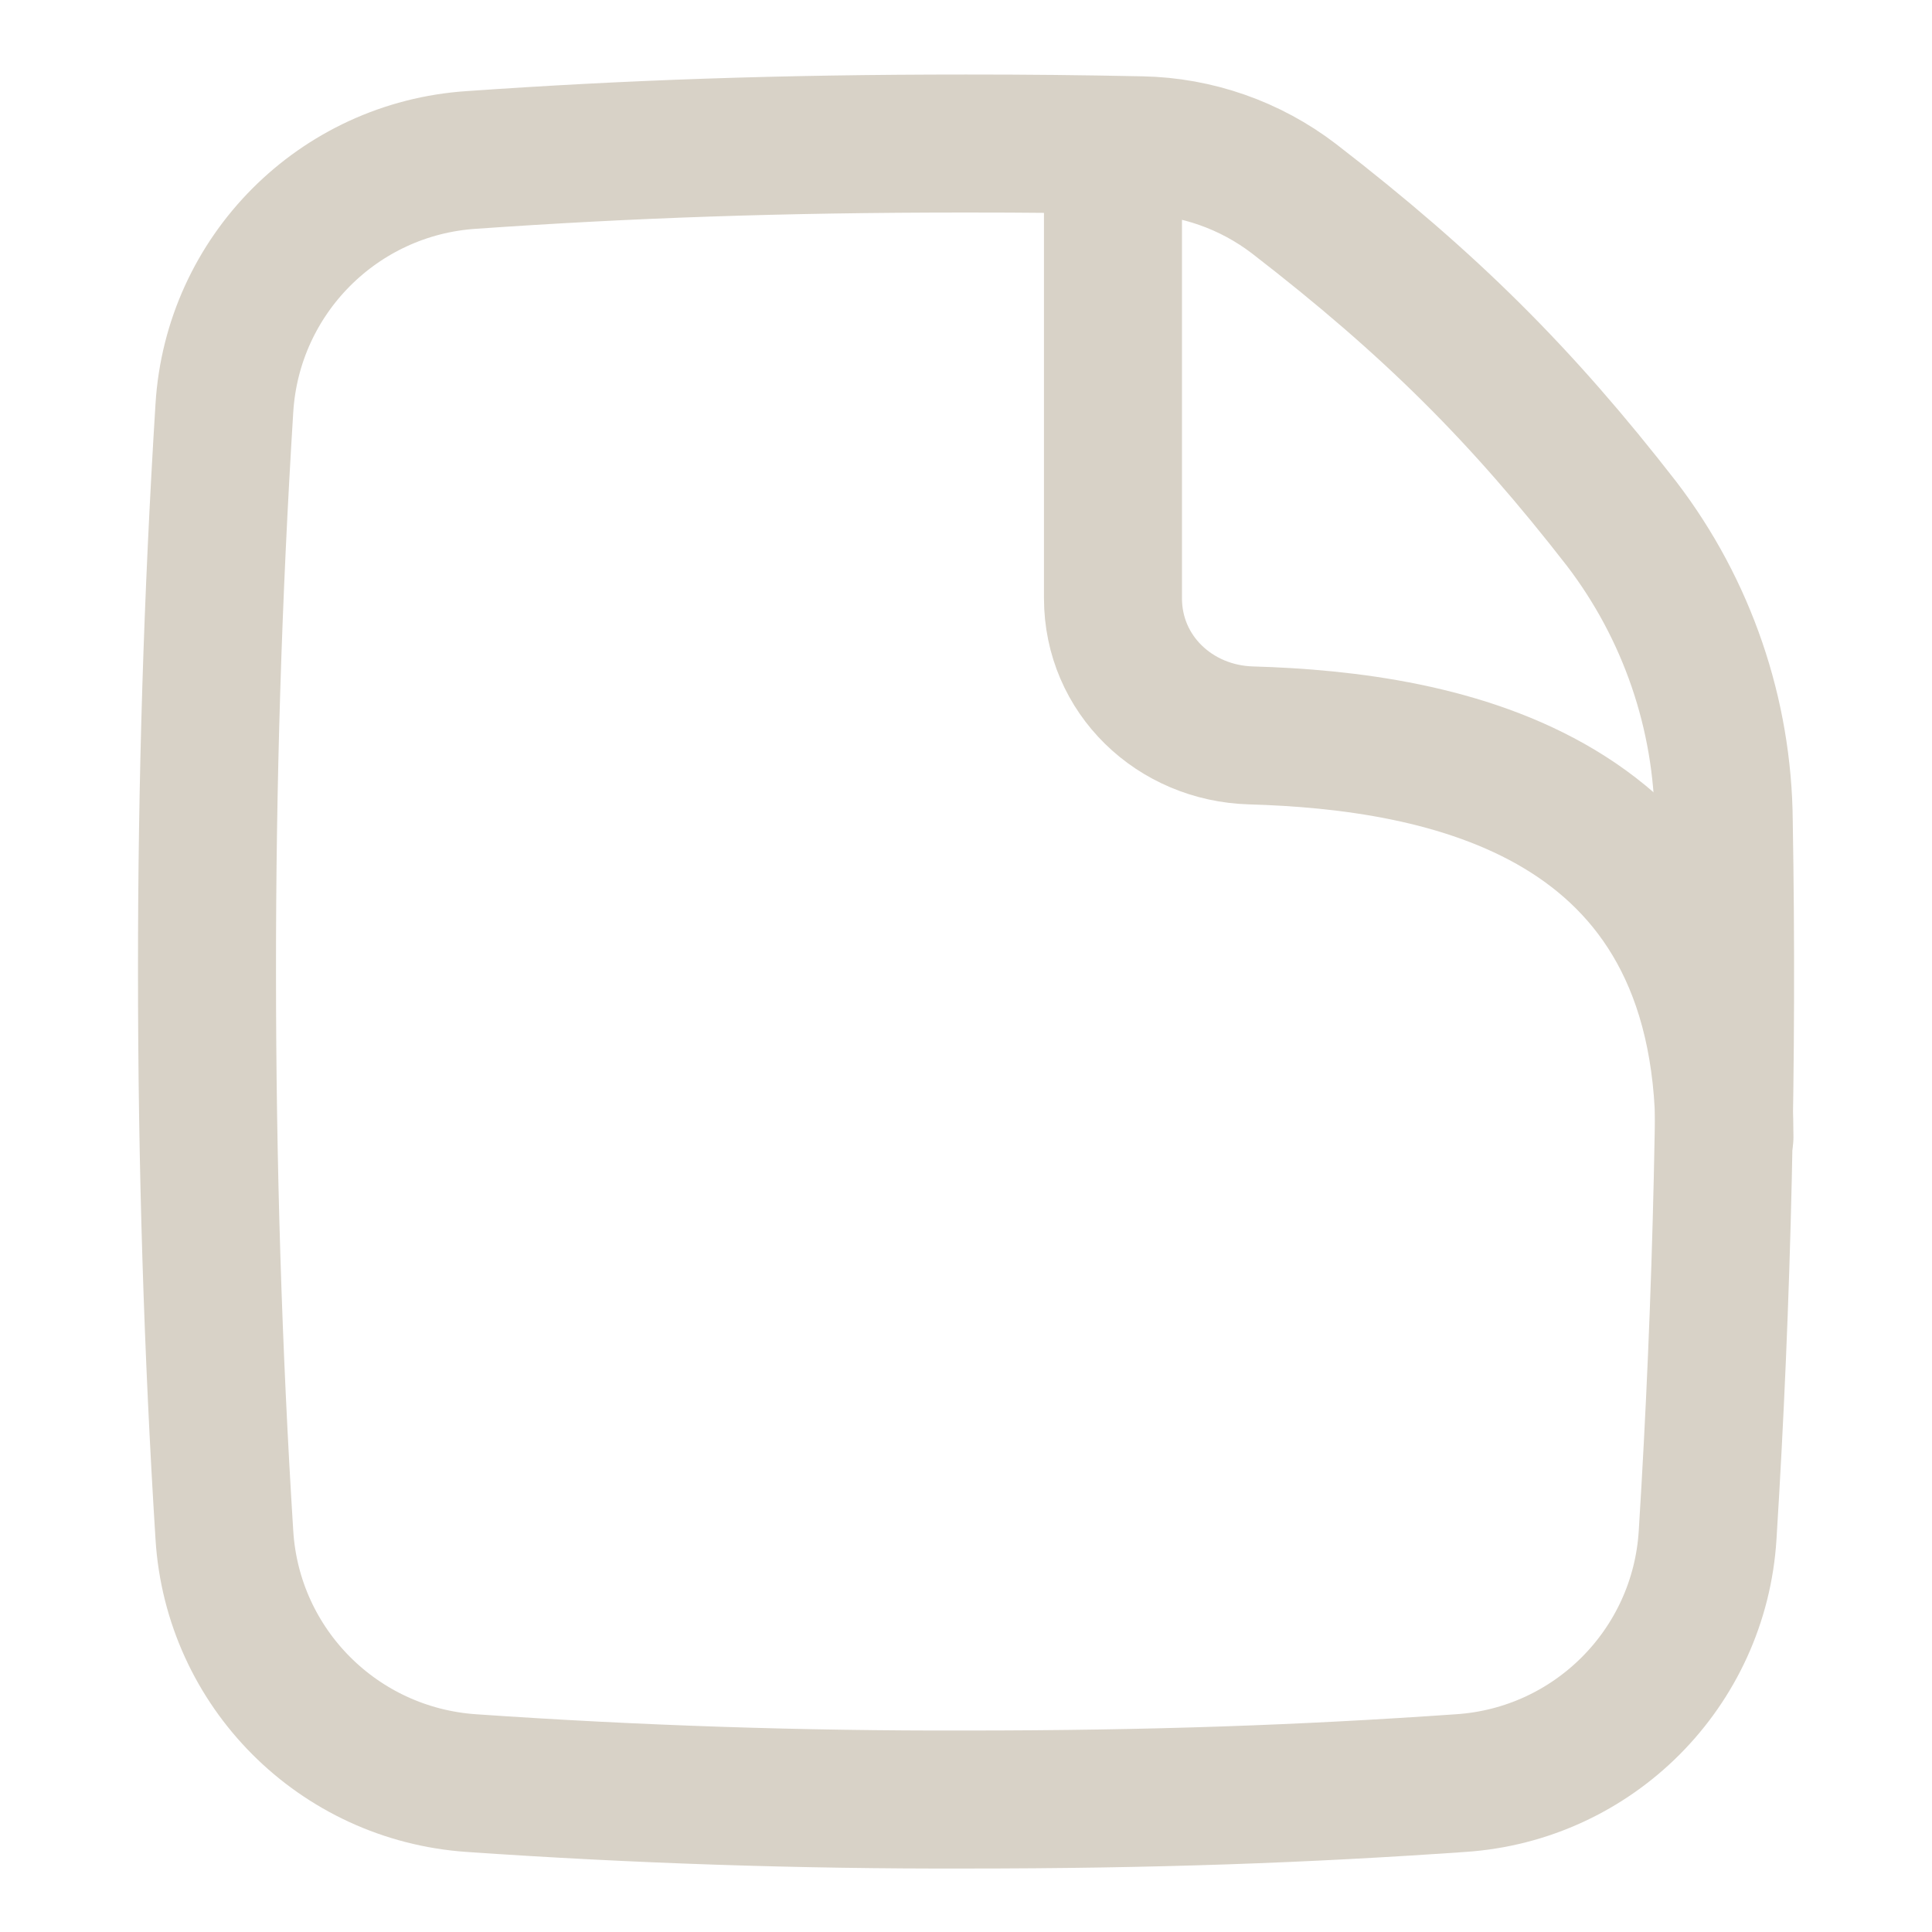
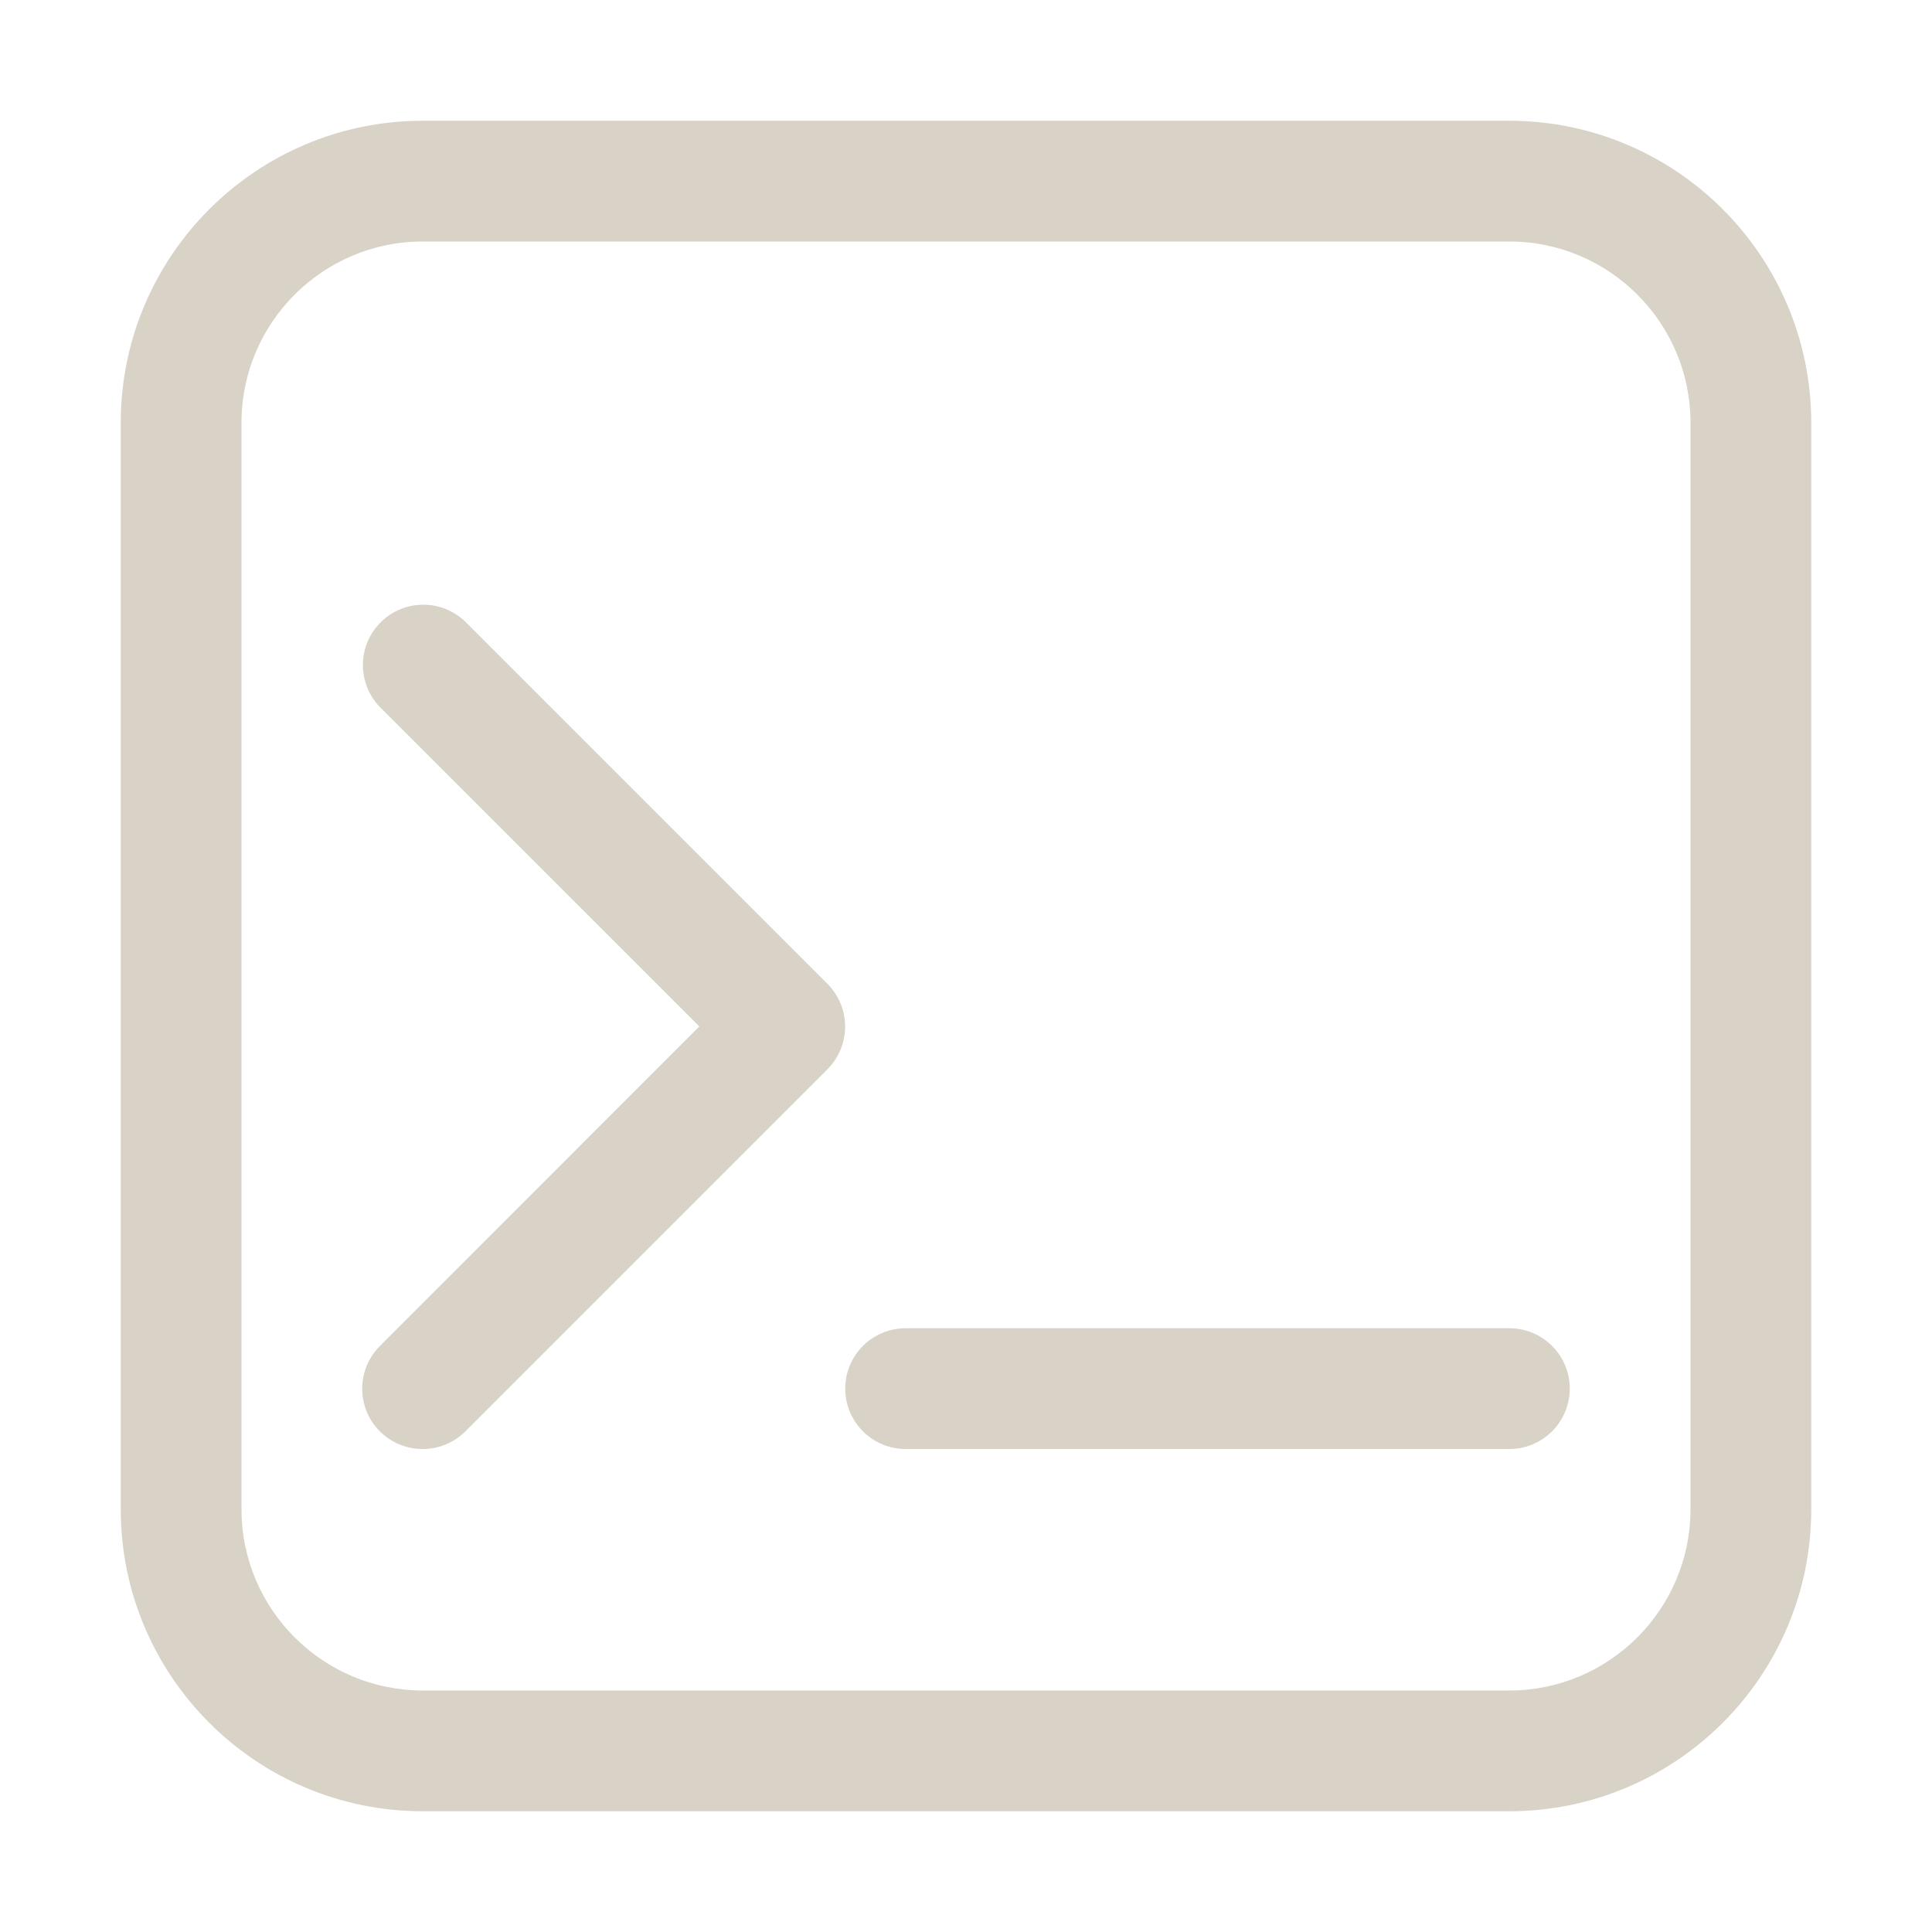
- <svg xmlns="http://www.w3.org/2000/svg" viewBox="0 0 14 14" preserveAspectRatio="xMidYMid meet">
-   <g fill="none" stroke="#d8d2c7" stroke-linecap="round" stroke-linejoin="round">
-     <path d="M8.065 1.13v3.205c0 .553.447.978 1 .994c1.388.04 3.431.415 3.431 2.91" />
-     <path d="M12.374 11.124a65 65 0 0 0 .117-5.17a3.6 3.6 0 0 0-.739-2.157c-.724-.932-1.382-1.59-2.375-2.357a1.88 1.88 0 0 0-1.107-.387A58 58 0 0 0 7 1.04c-1.357 0-2.452.04-3.584.119a1.92 1.92 0 0 0-1.79 1.797A65 65 0 0 0 1.5 7.04c0 1.4.043 2.766.126 4.084c.06.964.826 1.731 1.79 1.797A50 50 0 0 0 7 13.04c1.357 0 2.452-.04 3.584-.119a1.92 1.92 0 0 0 1.79-1.797" />
-   </g>
+ <svg xmlns="http://www.w3.org/2000/svg" viewBox="0 0 24 24" preserveAspectRatio="xMidYMid meet">
+   <path fill="#d8d2c7" d="M18.75 1.5H5.25A3.754 3.754 0 0 0 1.5 5.25v13.5a3.753 3.753 0 0 0 3.75 3.75h13.5a3.753 3.753 0 0 0 3.75-3.75V5.25a3.754 3.754 0 0 0-3.75-3.75M21 18.75c0 1.24-1.01 2.25-2.25 2.25H5.25C4.01 21 3 19.99 3 18.75V5.25C3 4.01 4.01 3 5.25 3h13.5C19.99 3 21 4.01 21 5.25zm-10.719-5.469l-4.5 4.5a.753.753 0 0 1-1.062 0a.75.75 0 0 1 0-1.06l3.969-3.97l-3.969-3.968a.75.75 0 0 1 1.06-1.061l4.5 4.5a.75.75 0 0 1 0 1.06zM19.5 17.25a.75.75 0 0 1-.75.75h-7.5a.75.75 0 0 1 0-1.5h7.5a.75.75 0 0 1 .75.75" />
</svg>
